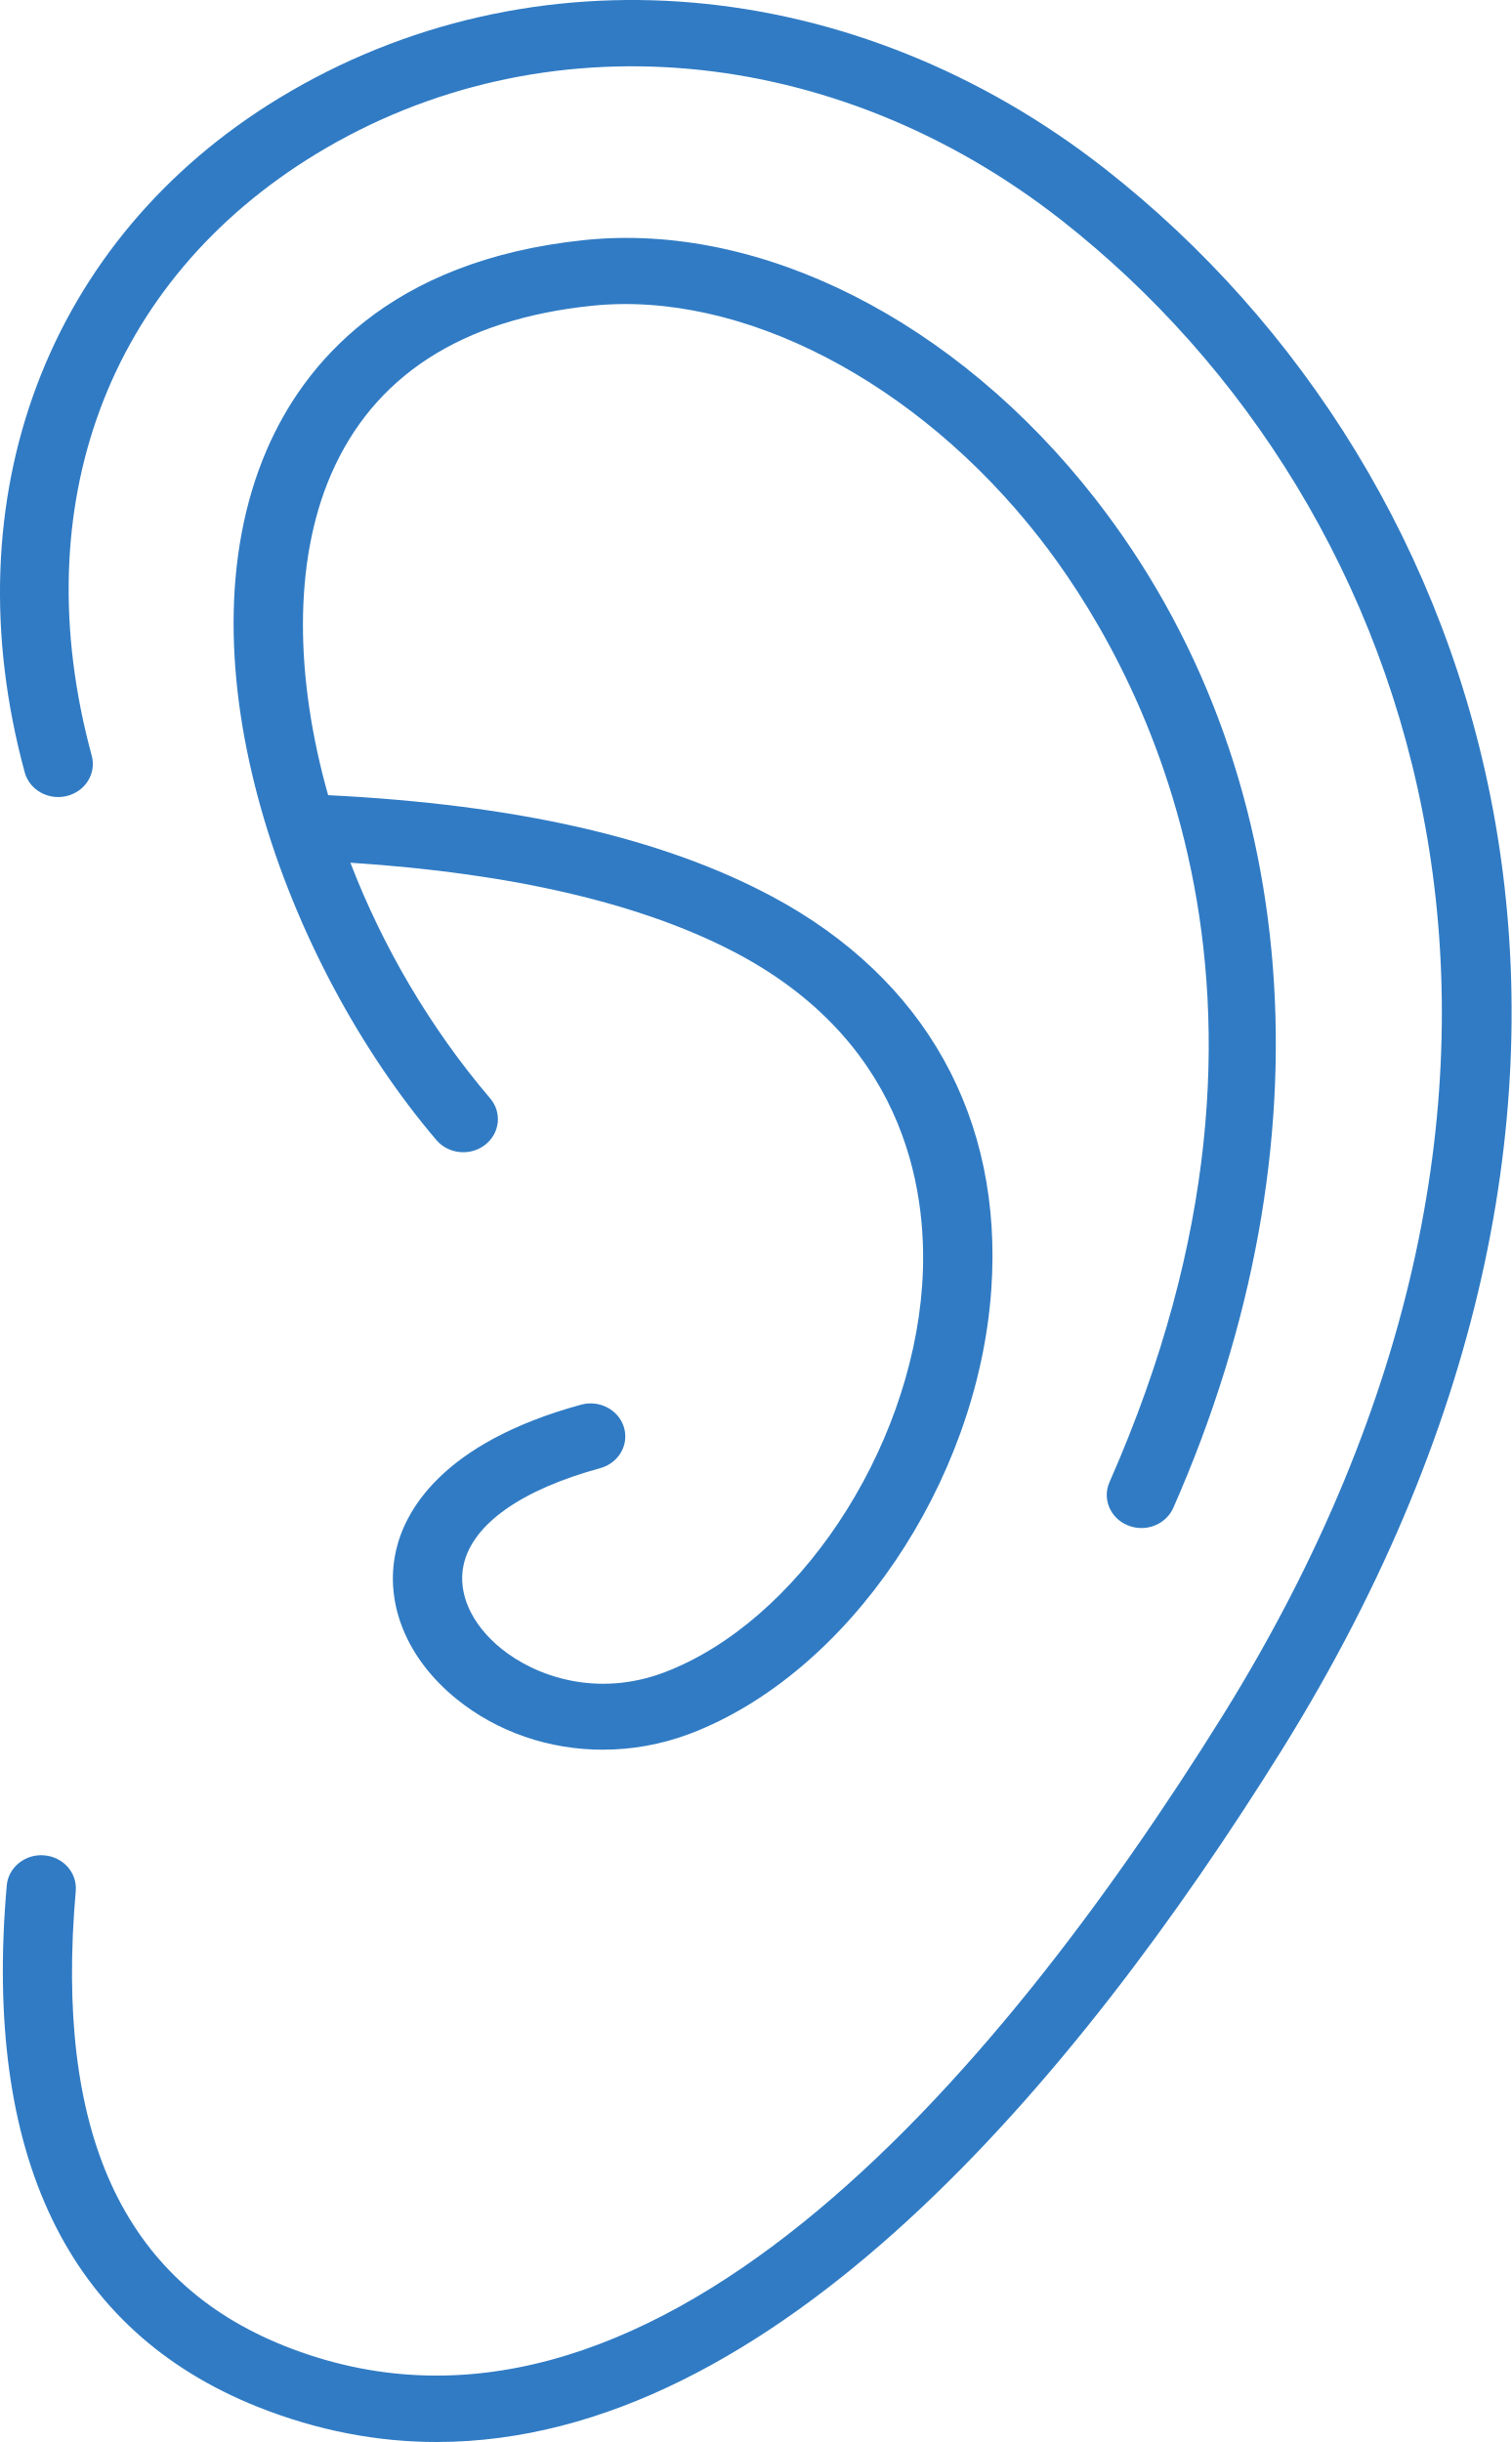
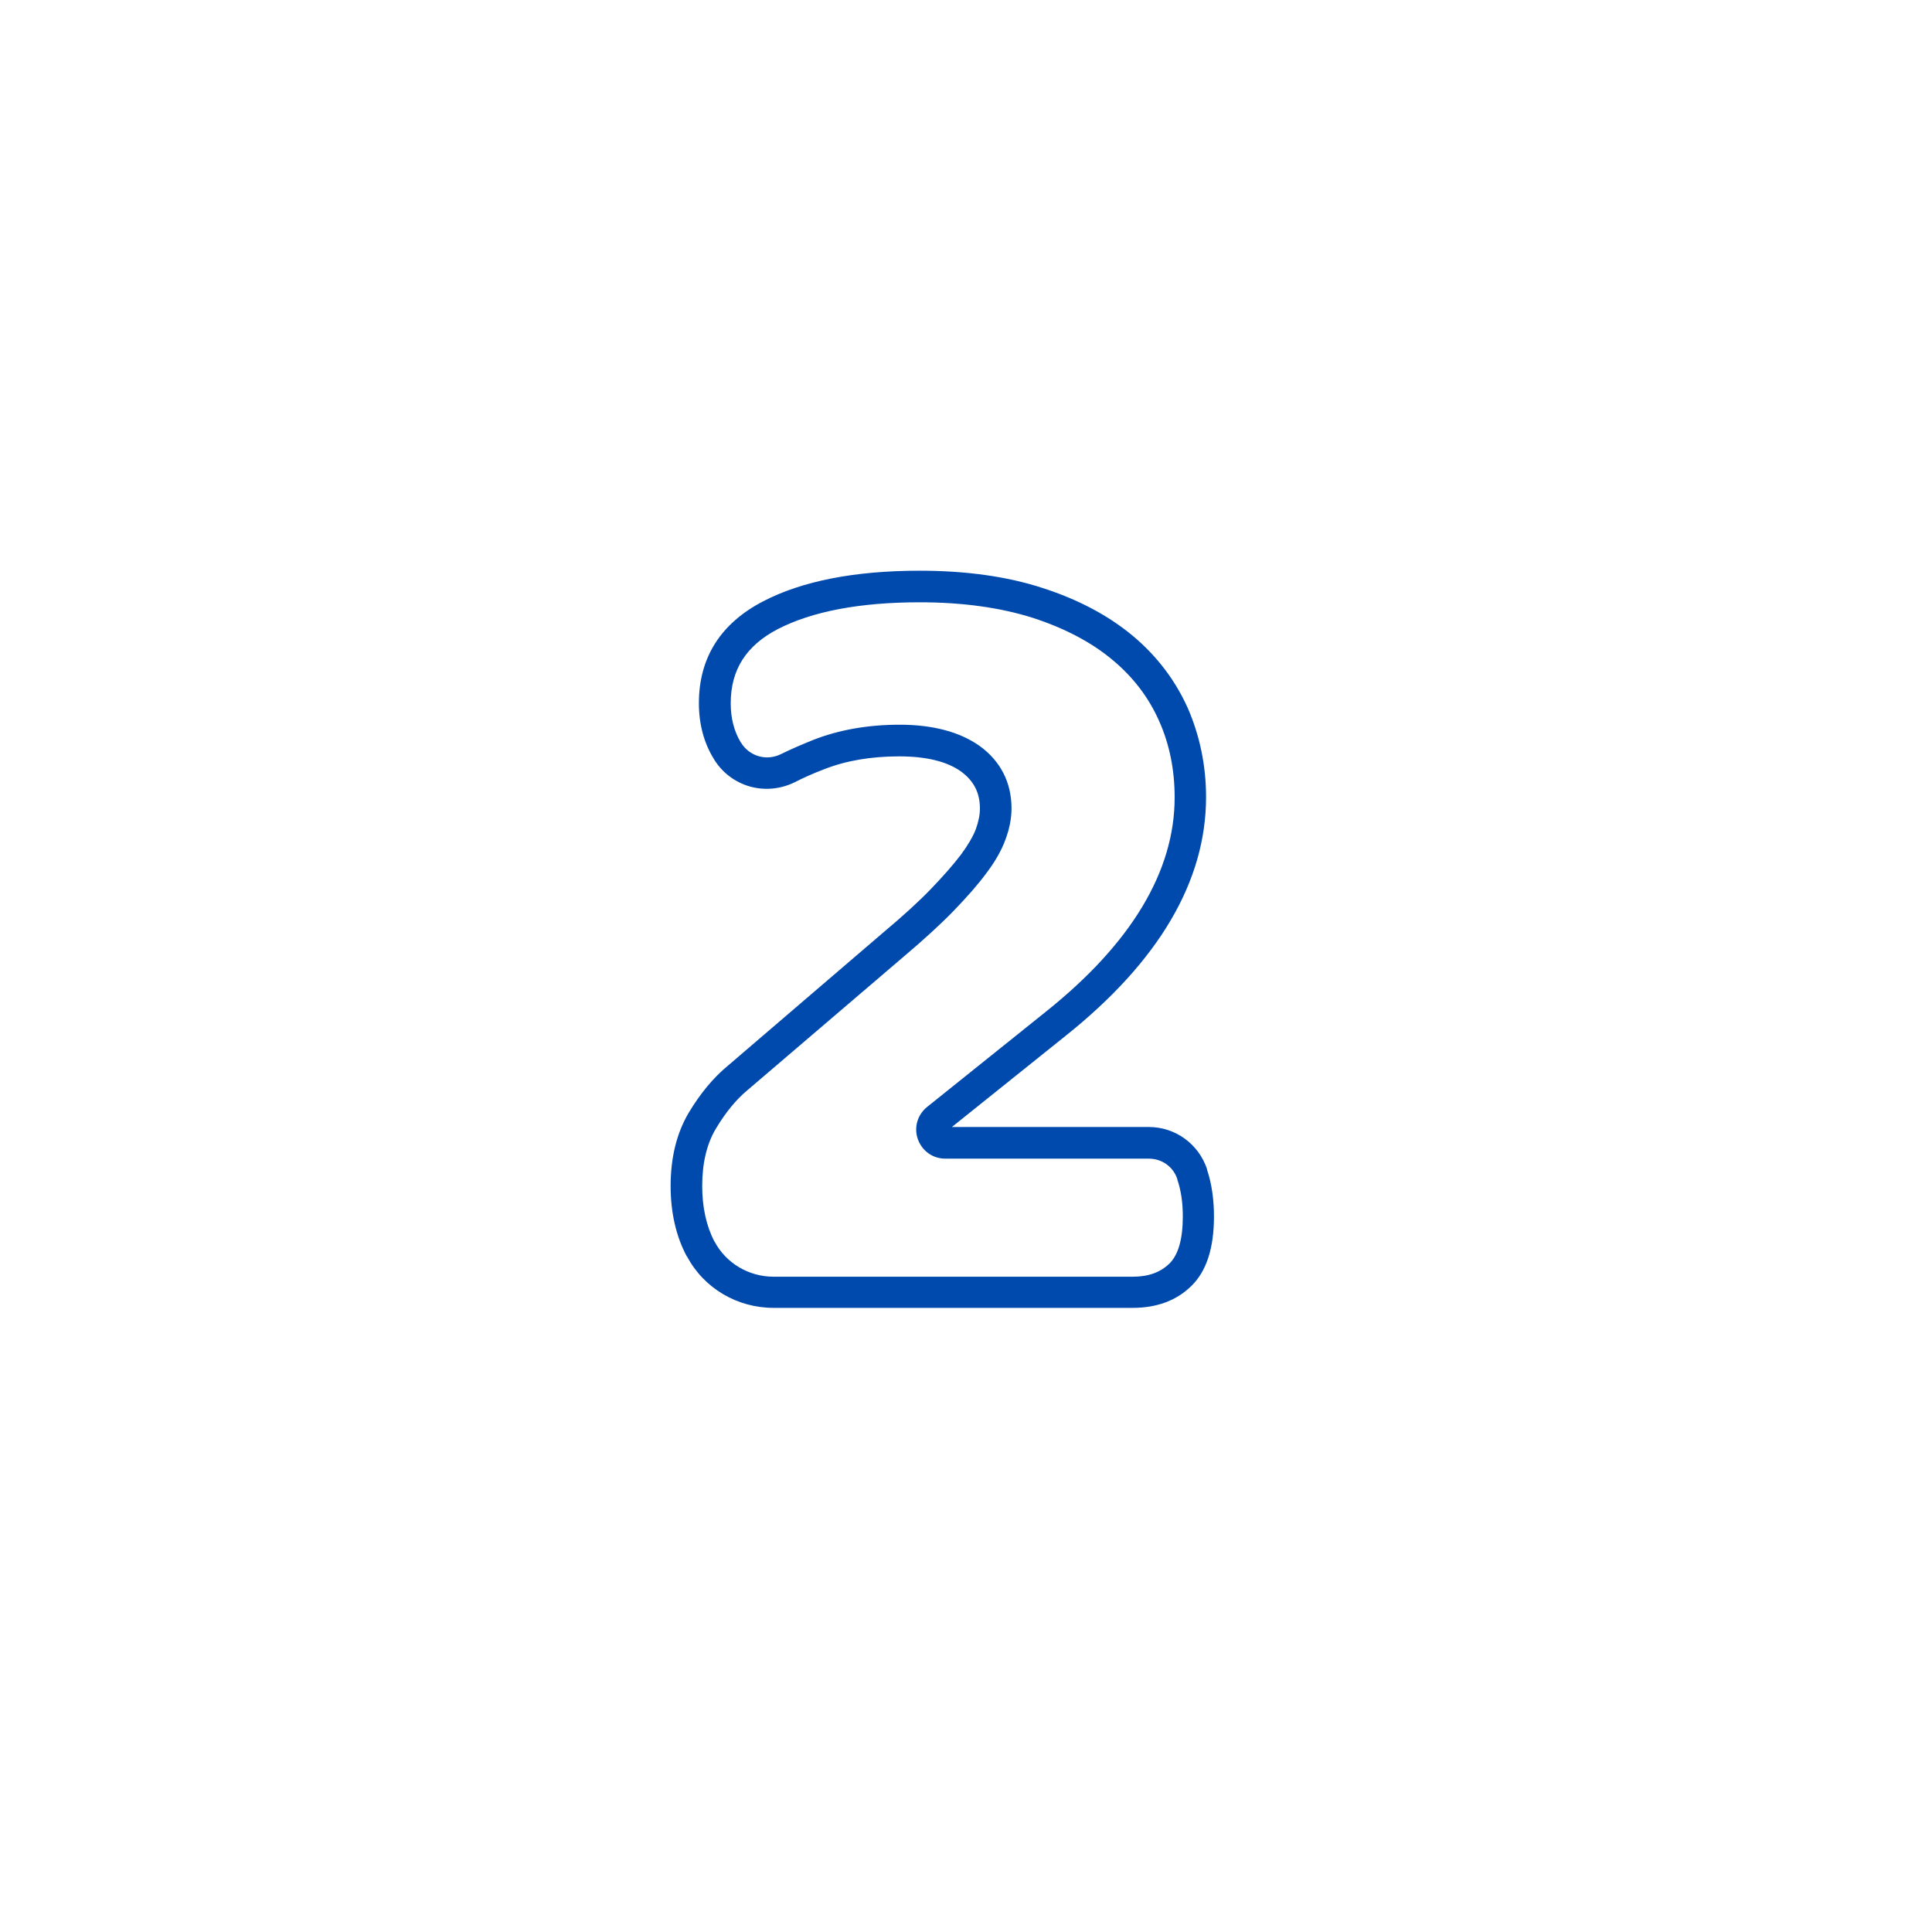
- <svg xmlns="http://www.w3.org/2000/svg" width="26" height="42" viewBox="0 0 26 42" fill="none">
-   <path d="M22.055 30.086C18.5 35.79 13.3 42 7.513 42C6.499 42 5.468 41.809 4.423 41.392C1.158 40.083 -0.291 37.068 0.116 32.428C0.143 32.116 0.435 31.882 0.759 31.91C1.087 31.936 1.33 32.21 1.303 32.523C0.939 36.674 2.11 39.233 4.884 40.344C11.101 42.83 17.095 35.821 21.031 29.506C27.824 18.58 24.537 8.719 18.265 3.793C14.365 0.73 9.33 0.281 5.439 2.647C1.853 4.829 0.41 8.698 1.578 12.998C1.66 13.301 1.469 13.611 1.151 13.69C0.833 13.77 0.507 13.586 0.425 13.283C-0.86 8.554 0.816 4.112 4.798 1.689C9.133 -0.948 14.716 -0.466 19.022 2.916C25.686 8.15 29.208 18.581 22.055 30.086ZM19.401 26.236C19.477 26.266 19.555 26.281 19.632 26.281C19.864 26.281 20.085 26.15 20.181 25.933C22.942 19.674 22.437 13.183 18.831 8.569C16.444 5.515 13.081 3.814 10.05 4.129C6.669 4.48 5.214 6.285 4.588 7.737C3.018 11.383 4.92 16.574 7.506 19.608C7.714 19.851 8.089 19.888 8.344 19.69C8.599 19.492 8.638 19.134 8.431 18.891C7.392 17.673 6.577 16.268 6.027 14.838C8.828 15.019 11.076 15.545 12.7 16.411C15.686 18.011 15.963 20.666 15.861 22.107C15.661 24.972 13.711 27.897 11.424 28.764C10.268 29.199 9.219 28.837 8.622 28.355C8.107 27.938 7.865 27.397 7.975 26.909C8.133 26.211 8.967 25.622 10.324 25.251C10.64 25.164 10.823 24.85 10.732 24.548C10.641 24.246 10.308 24.073 9.995 24.159C7.567 24.823 6.958 26.017 6.811 26.67C6.607 27.575 6.996 28.528 7.852 29.221C8.561 29.795 9.453 30.093 10.367 30.093C10.868 30.093 11.375 30.004 11.863 29.82C14.588 28.787 16.817 25.503 17.05 22.182C17.257 19.234 15.919 16.833 13.282 15.42C11.385 14.407 8.882 13.838 5.644 13.676C5.072 11.653 5.045 9.666 5.69 8.169C6.422 6.471 7.932 5.492 10.179 5.259C12.751 4.991 15.773 6.557 17.876 9.248C19.485 11.307 22.824 17.011 19.083 25.492C18.955 25.781 19.098 26.114 19.401 26.236Z" fill="#307BC4" />
+ <svg xmlns="http://www.w3.org/2000/svg" width="42" zoomAndPan="magnify" viewBox="0 0 31.5 31.5" height="42" preserveAspectRatio="xMidYMid meet" version="1.2">
+   <defs>
+     <clipPath id="dc4d7c22d6">
+       <path d="M 10.934 9.301 L 19.793 9.301 L 19.793 21.852 L 10.934 21.852 Z M 10.934 9.301 " />
+     </clipPath>
+   </defs>
+   <g id="db9c88c0f6">
+     <g clip-rule="nonzero" clip-path="url(#dc4d7c22d6)">
+       <path style=" stroke:none;fill-rule:nonzero;fill:#004aad;fill-opacity:1;" d="M 19.68 19.07 L 19.68 19.062 C 19.543 18.652 19.164 18.375 18.73 18.375 L 15.52 18.375 L 17.371 16.891 C 18.895 15.676 19.664 14.367 19.664 12.996 C 19.664 12.484 19.562 11.996 19.367 11.547 C 19.164 11.094 18.863 10.695 18.465 10.363 C 18.07 10.035 17.578 9.773 16.996 9.586 C 16.418 9.398 15.746 9.305 14.996 9.305 C 13.938 9.305 13.078 9.473 12.441 9.805 C 11.75 10.164 11.395 10.723 11.395 11.465 C 11.395 11.805 11.477 12.113 11.637 12.371 L 11.641 12.379 C 11.918 12.828 12.48 12.988 12.957 12.754 C 13.102 12.68 13.262 12.609 13.434 12.543 C 13.793 12.402 14.203 12.332 14.66 12.332 C 15.098 12.332 15.438 12.414 15.668 12.578 C 15.875 12.73 15.977 12.922 15.977 13.184 C 15.977 13.289 15.953 13.398 15.91 13.52 C 15.863 13.641 15.781 13.781 15.668 13.934 C 15.543 14.098 15.379 14.285 15.18 14.492 C 14.977 14.703 14.715 14.941 14.402 15.203 L 11.859 17.383 C 11.629 17.574 11.418 17.828 11.23 18.141 C 11.035 18.469 10.934 18.871 10.934 19.336 C 10.934 19.77 11.023 20.156 11.195 20.48 L 11.203 20.488 C 11.477 21.004 12.02 21.324 12.613 21.324 L 18.469 21.324 C 18.855 21.324 19.18 21.207 19.422 20.969 C 19.672 20.727 19.793 20.348 19.793 19.832 C 19.793 19.562 19.758 19.305 19.68 19.07 Z M 19.066 20.602 C 18.918 20.746 18.723 20.816 18.469 20.816 L 12.613 20.816 C 12.211 20.816 11.84 20.598 11.652 20.246 L 11.648 20.242 C 11.516 19.988 11.449 19.684 11.449 19.336 C 11.449 18.965 11.523 18.652 11.672 18.402 C 11.828 18.141 12 17.93 12.184 17.777 L 14.738 15.594 C 15.062 15.32 15.336 15.07 15.551 14.848 C 15.766 14.625 15.945 14.422 16.078 14.242 C 16.223 14.051 16.328 13.867 16.391 13.695 C 16.457 13.52 16.492 13.348 16.492 13.18 C 16.492 12.758 16.312 12.406 15.969 12.16 C 15.648 11.934 15.211 11.816 14.668 11.816 C 14.145 11.816 13.668 11.902 13.254 12.066 C 13.07 12.141 12.895 12.215 12.738 12.293 C 12.5 12.414 12.219 12.332 12.082 12.109 L 12.078 12.105 C 11.969 11.922 11.914 11.715 11.914 11.465 C 11.914 10.922 12.164 10.527 12.68 10.258 C 13.238 9.969 14.02 9.82 14.996 9.82 C 15.691 9.82 16.312 9.906 16.84 10.074 C 17.359 10.242 17.797 10.473 18.137 10.758 C 18.477 11.039 18.73 11.375 18.898 11.754 C 19.07 12.137 19.152 12.559 19.152 13 C 19.152 14.207 18.445 15.383 17.051 16.496 L 15.117 18.047 C 14.957 18.176 14.898 18.383 14.965 18.574 C 15.035 18.766 15.207 18.891 15.414 18.891 L 18.73 18.891 C 18.945 18.891 19.129 19.023 19.195 19.223 L 19.195 19.23 C 19.258 19.414 19.285 19.617 19.285 19.832 C 19.285 20.203 19.211 20.461 19.066 20.602 Z M 19.066 20.602 " />
+     </g>
+   </g>
</svg>
